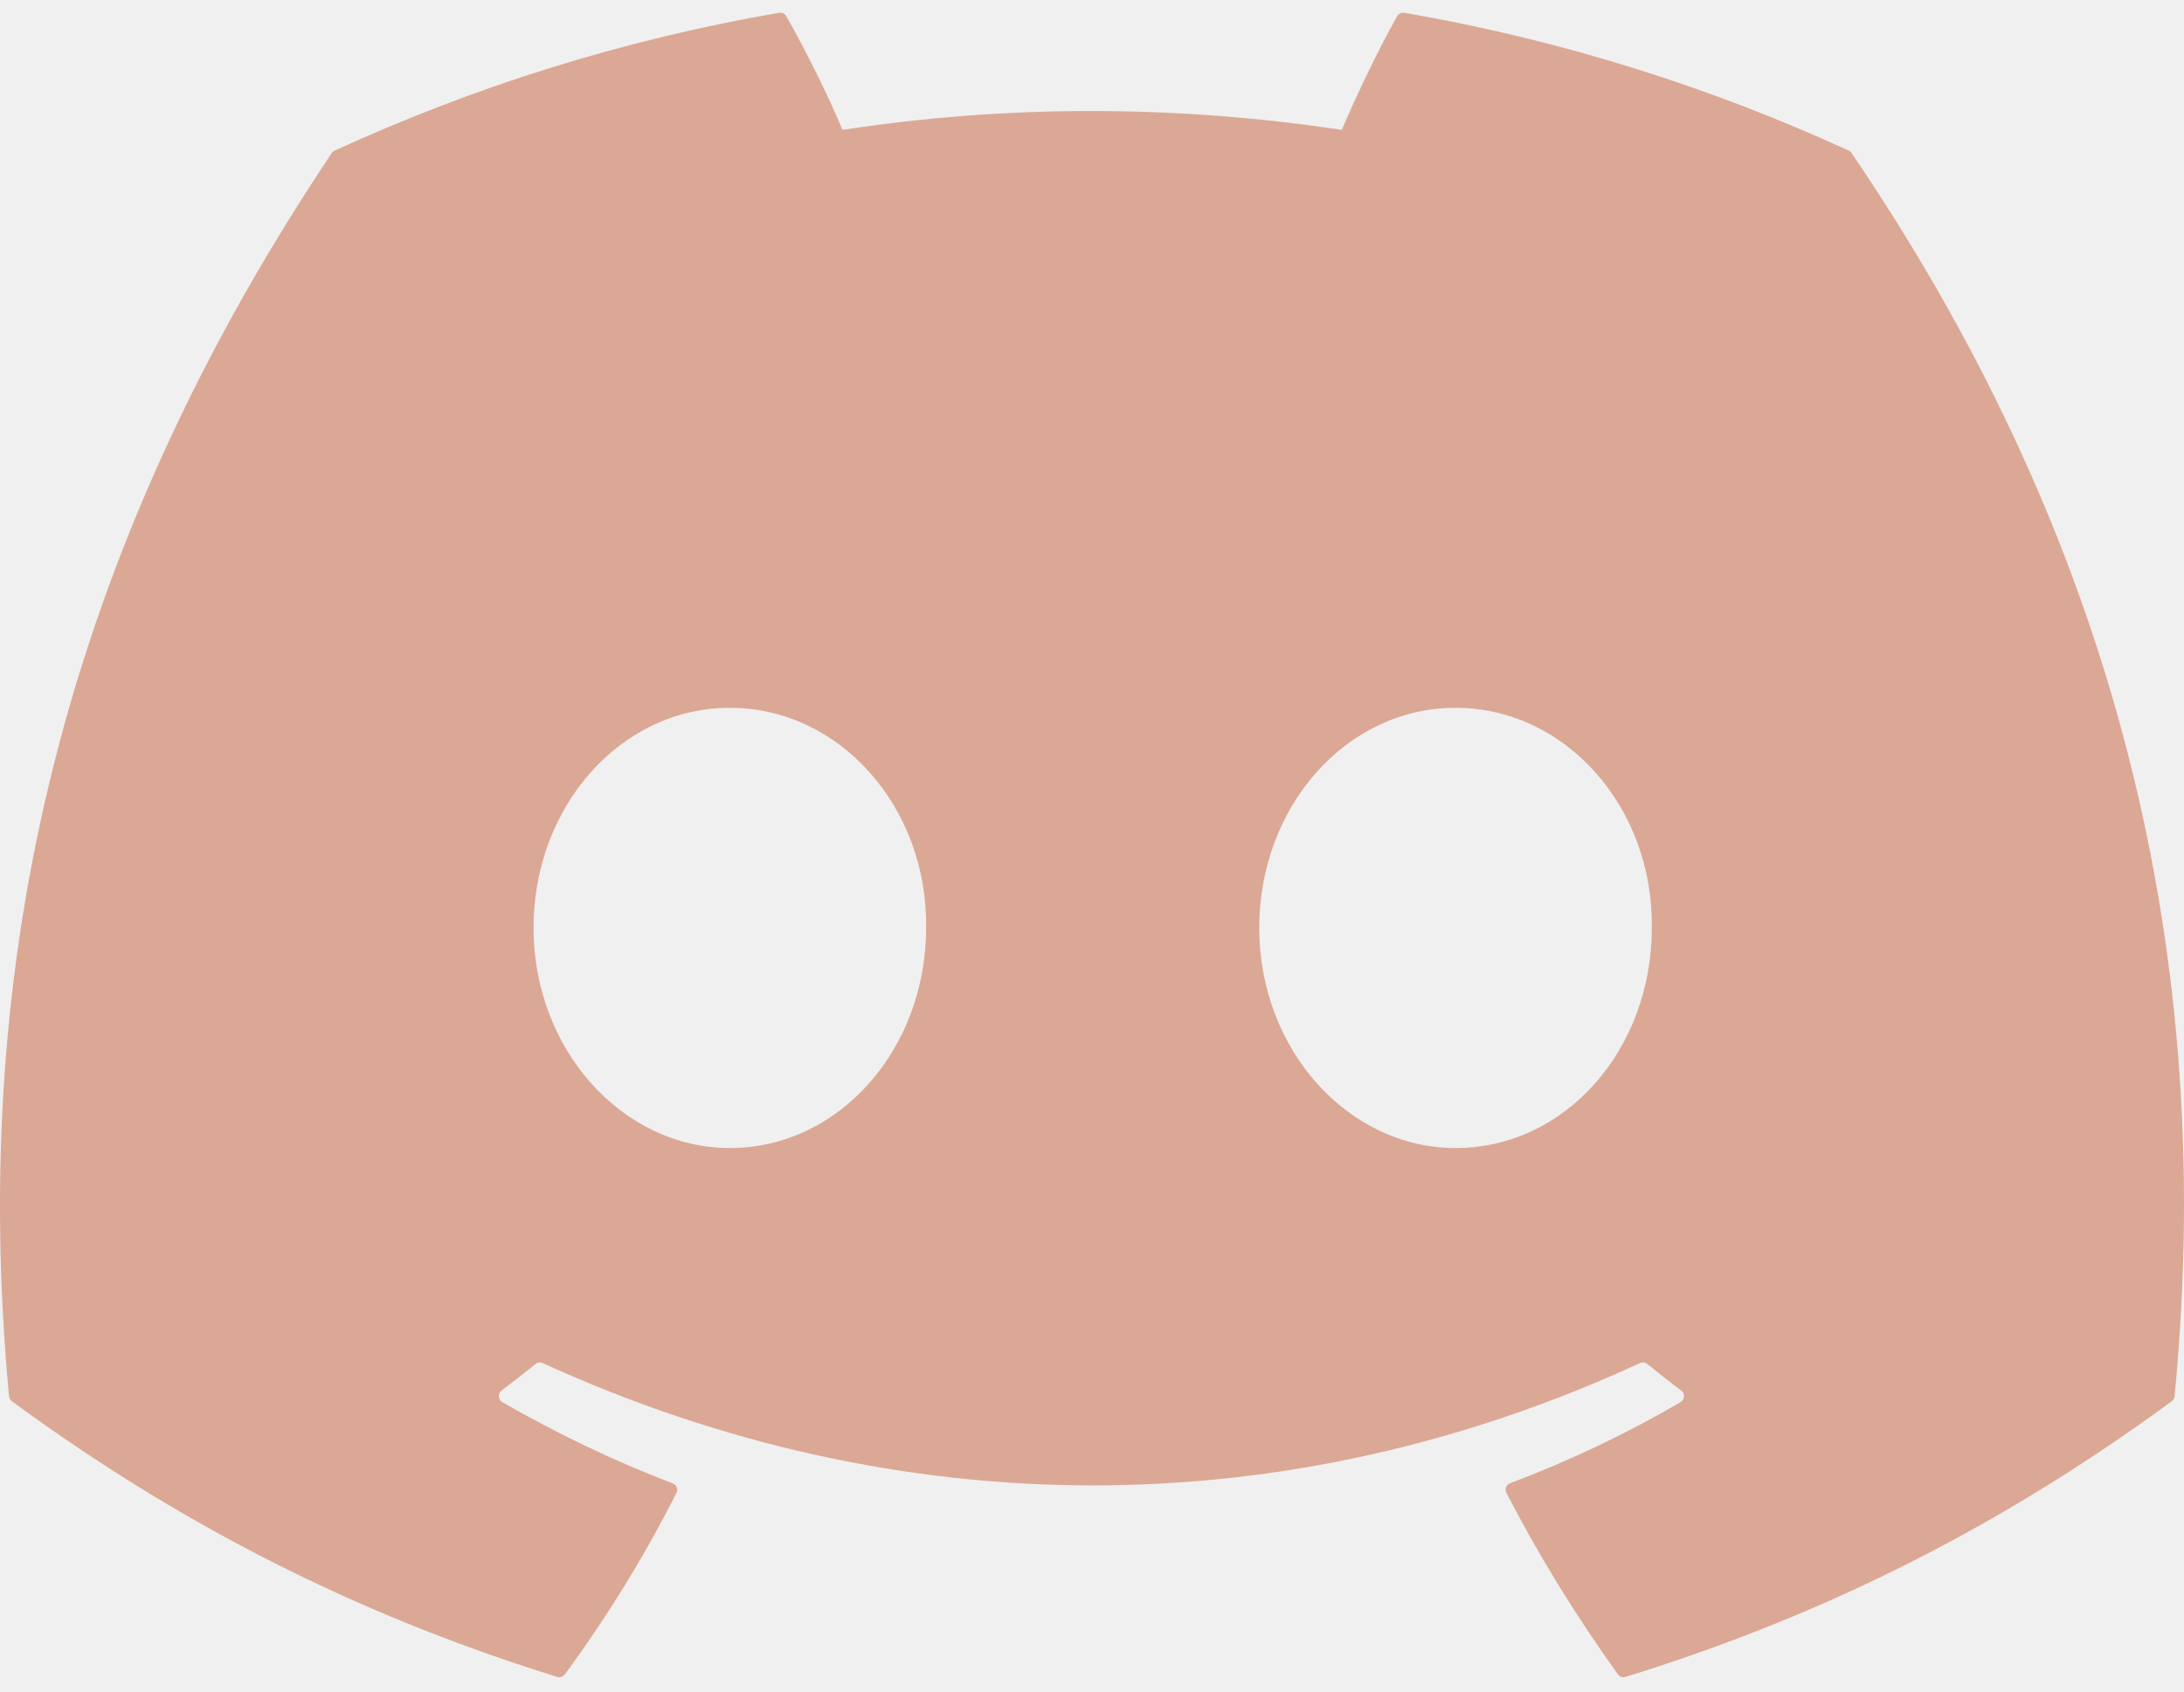
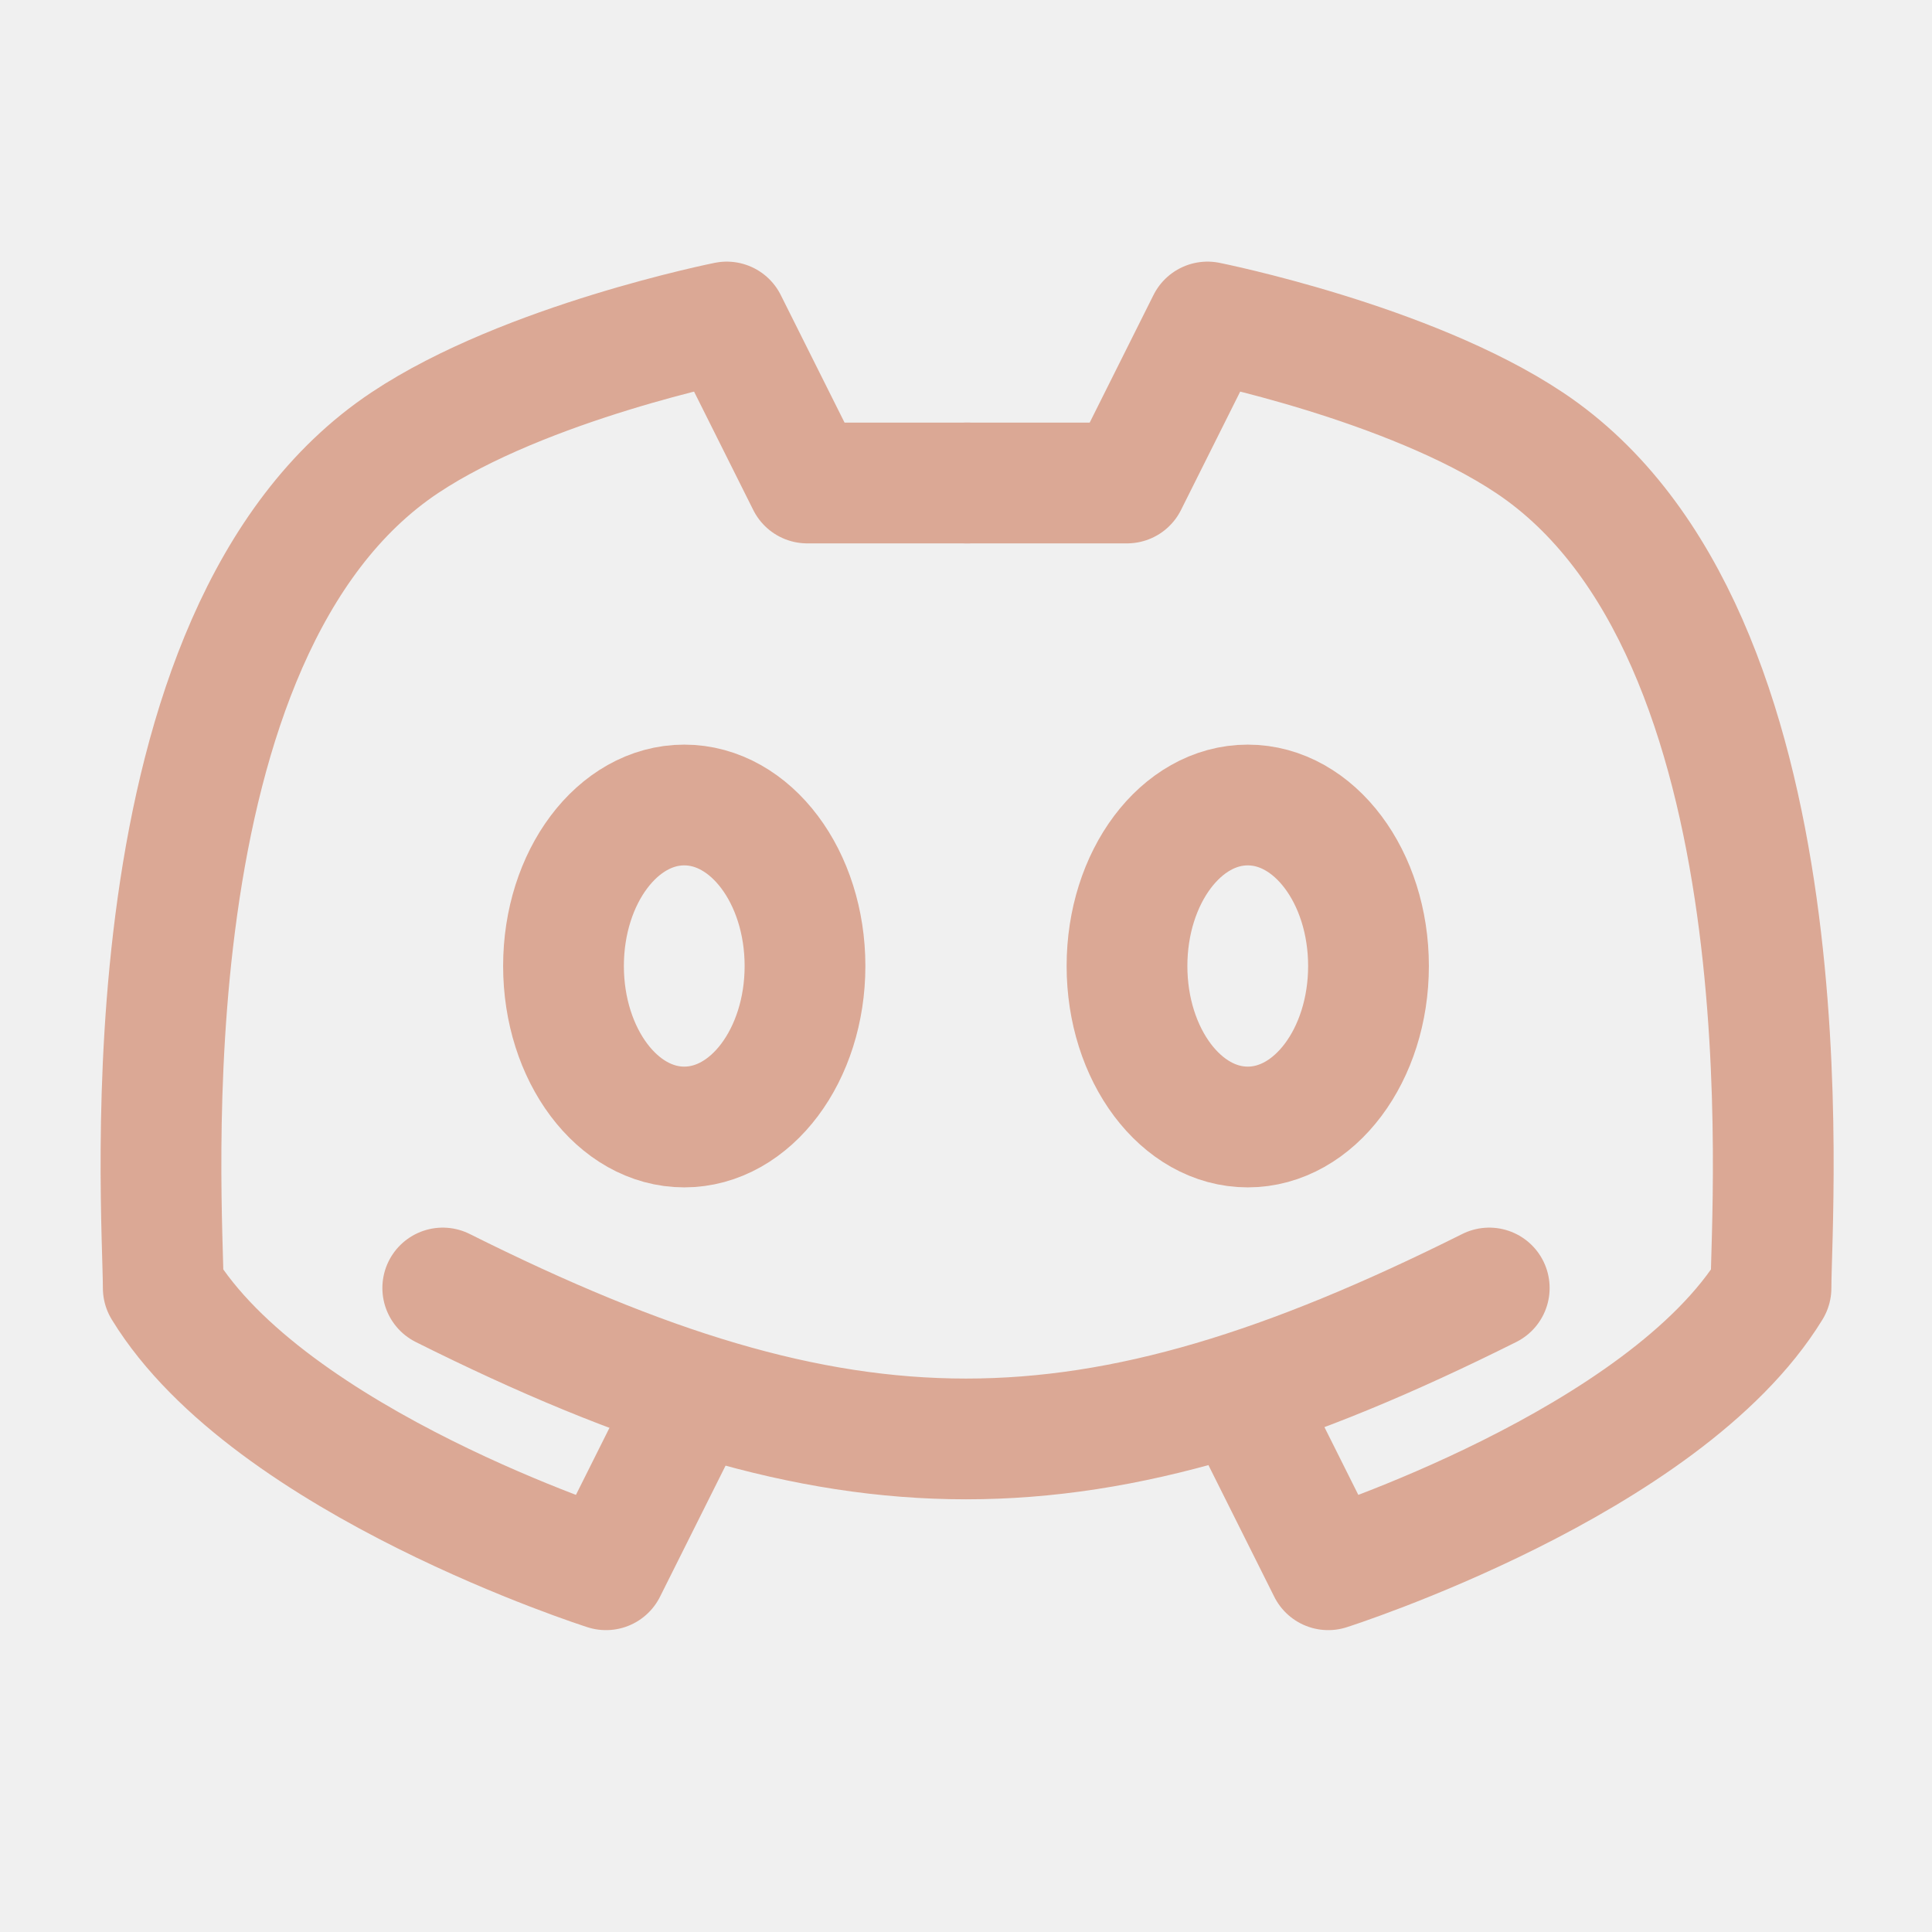
- <svg xmlns="http://www.w3.org/2000/svg" width="71" height="55" fill="DBA895" viewBox="0 0 71 55">
-   <g clip-path="url(#clip0)">
-     <path fill="#DBA895" d="M60.105 4.898C55.579 2.821 50.727 1.292 45.653 0.415C45.56 0.399 45.468 0.441 45.42 0.525C44.796 1.635 44.105 3.083 43.621 4.222C38.164 3.405 32.734 3.405 27.389 4.222C26.905 3.058 26.189 1.635 25.562 0.525C25.514 0.444 25.422 0.401 25.329 0.415C20.258 1.289 15.406 2.819 10.878 4.898C10.838 4.915 10.805 4.943 10.783 4.979C1.578 18.731 -0.944 32.144 0.293 45.391C0.299 45.456 0.335 45.518 0.386 45.558C6.459 50.017 12.341 52.725 18.115 54.52C18.207 54.548 18.305 54.514 18.364 54.438C19.73 52.573 20.947 50.606 21.991 48.538C22.052 48.417 21.994 48.273 21.868 48.226C19.937 47.493 18.098 46.6 16.329 45.587C16.189 45.504 16.178 45.304 16.307 45.208C16.679 44.929 17.051 44.639 17.407 44.346C17.471 44.293 17.561 44.281 17.636 44.315C29.256 49.62 41.835 49.62 53.318 44.315C53.394 44.279 53.483 44.29 53.55 44.343C53.906 44.636 54.278 44.929 54.653 45.208C54.782 45.304 54.773 45.504 54.633 45.587C52.865 46.62 51.026 47.493 49.092 48.223C48.966 48.271 48.91 48.417 48.972 48.538C50.038 50.603 51.255 52.57 52.596 54.435C52.652 54.514 52.753 54.548 52.845 54.52C58.646 52.725 64.529 50.017 70.602 45.558C70.655 45.518 70.689 45.459 70.694 45.394C72.175 30.079 68.215 16.776 60.197 4.982C60.177 4.943 60.144 4.915 60.105 4.898ZM23.726 37.325C20.228 37.325 17.345 34.114 17.345 30.169C17.345 26.225 20.172 23.013 23.726 23.013C27.308 23.013 30.163 26.253 30.107 30.169C30.107 34.114 27.28 37.325 23.726 37.325ZM47.318 37.325C43.82 37.325 40.937 34.114 40.937 30.169C40.937 26.225 43.764 23.013 47.318 23.013C50.9 23.013 53.755 26.253 53.699 30.169C53.699 34.114 50.9 37.325 47.318 37.325Z" />
-   </g>
-   <defs>
-     <clipPath id="clip0">
-       <rect width="71" height="55" fill="#fff" />
-     </clipPath>
-   </defs>
+ <svg xmlns="http://www.w3.org/2000/svg" width="24px" height="24px" viewBox="0 0 24 24" stroke-width="1.5" fill="none" color="#dba895">
+   <path d="M5.5 16c5 2.5 8 2.5 13 0M15.5 17.5l1 2s4.171-1.328 5.5-3.5c0-1 .53-8.147-3-10.5-1.5-1-4-1.5-4-1.5l-1 2h-2" stroke="#dba895" stroke-width="1.5" stroke-linecap="round" stroke-linejoin="round" />
+   <path d="M8.528 17.5l-1 2s-4.171-1.328-5.5-3.5c0-1-.53-8.147 3-10.5 1.5-1 4-1.5 4-1.5l1 2h2" stroke="#dba895" stroke-width="1.5" stroke-linecap="round" stroke-linejoin="round" />
+   <path d="M8.5 14c-.828 0-1.5-.895-1.5-2s.672-2 1.5-2 1.5.895 1.5 2-.672 2-1.5 2zM15.5 14c-.828 0-1.5-.895-1.5-2s.672-2 1.5-2 1.5.895 1.5 2-.672 2-1.5 2z" stroke="#dba895" stroke-width="1.5" stroke-linecap="round" stroke-linejoin="round" />
</svg>
